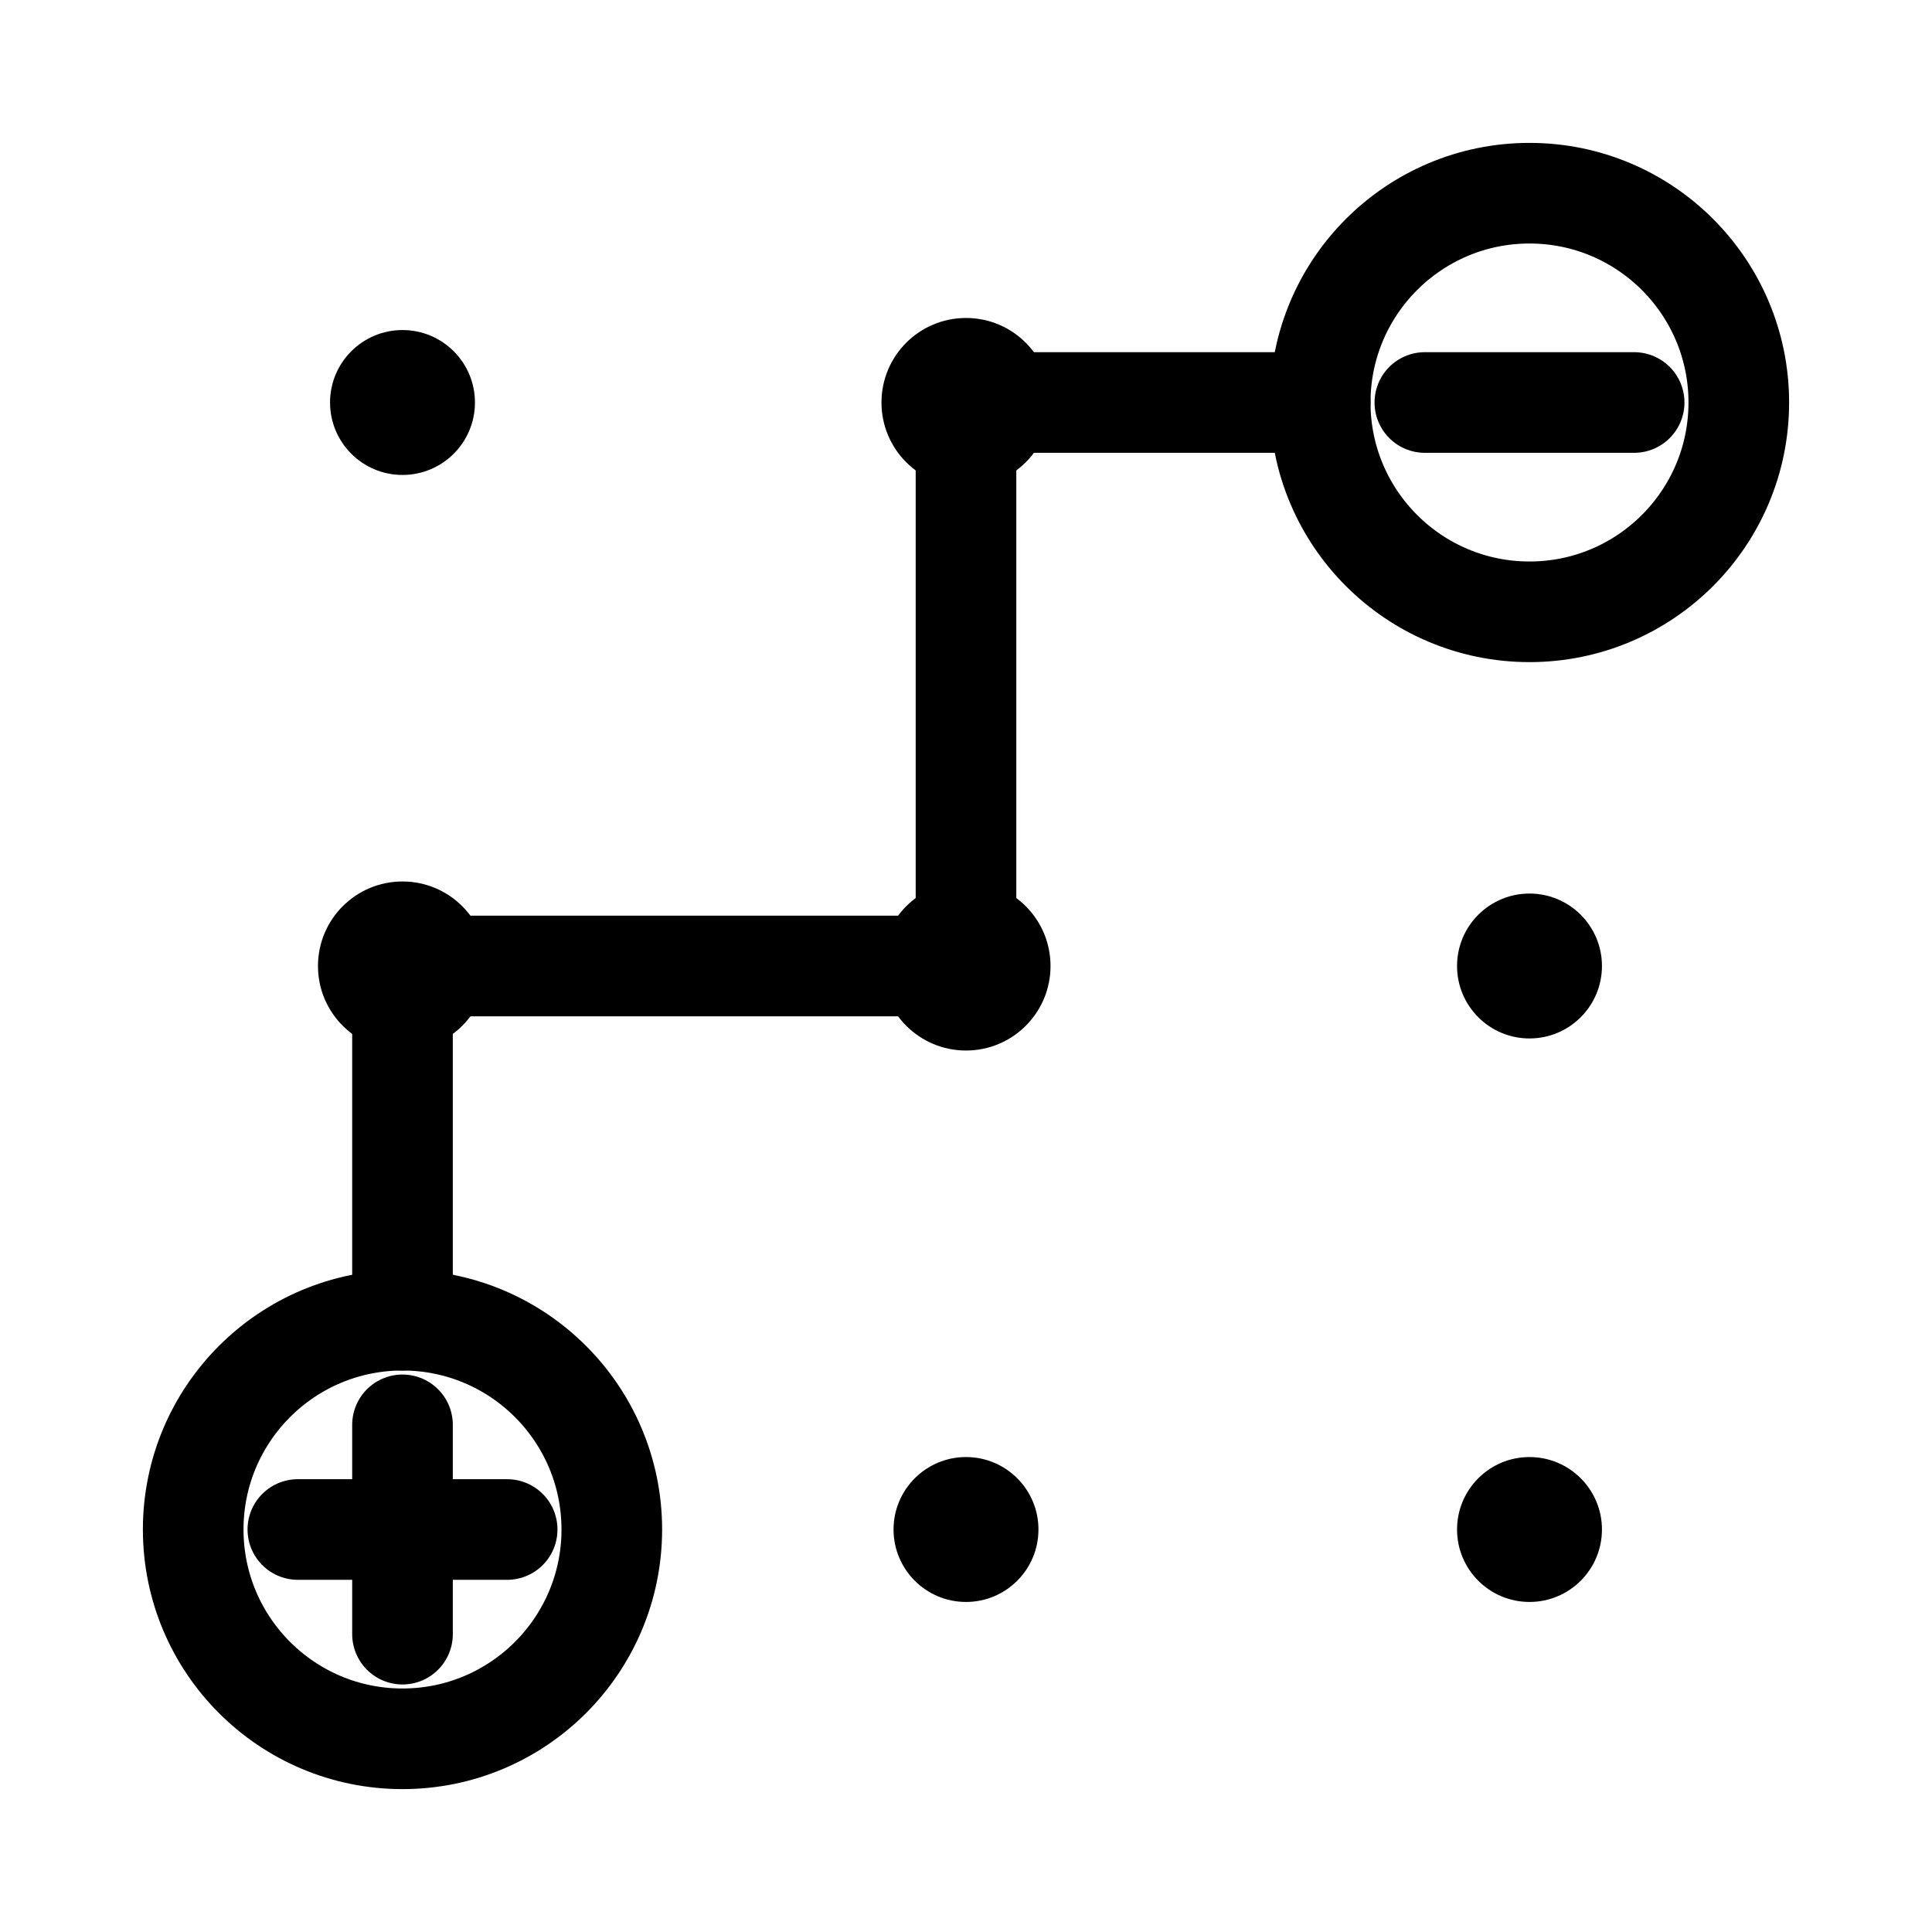
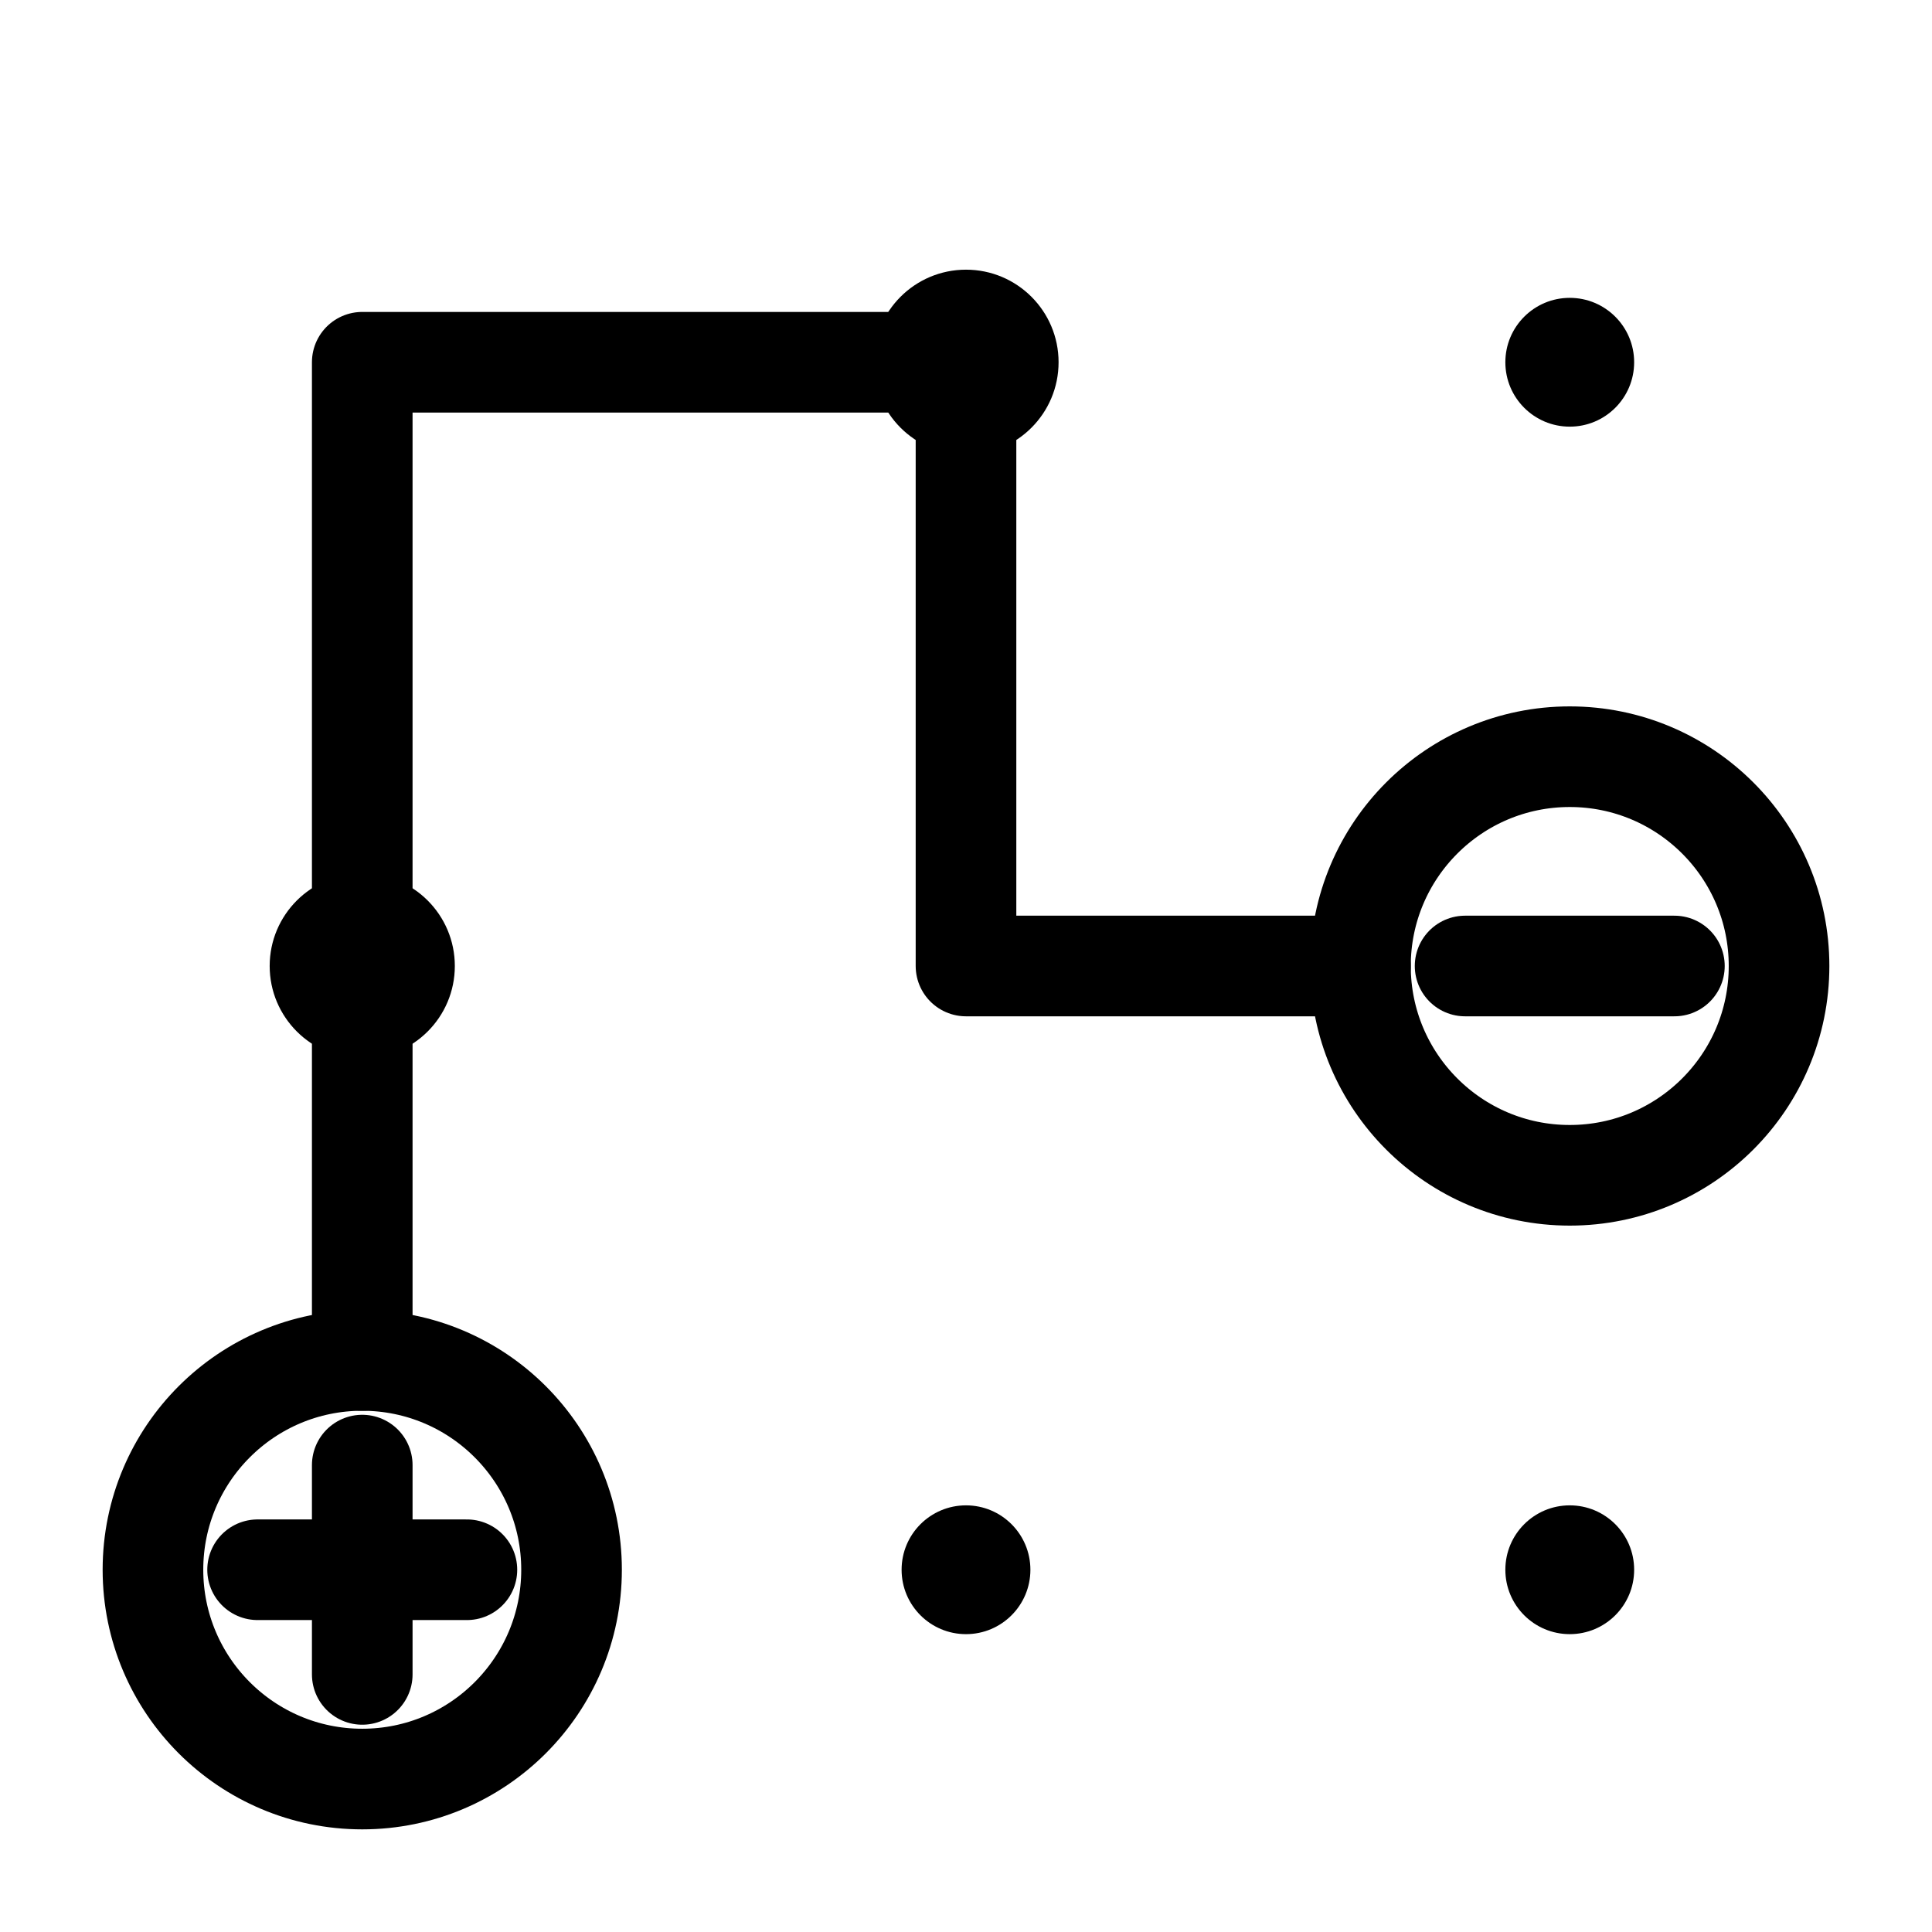
<svg xmlns="http://www.w3.org/2000/svg" width="24" height="24" viewBox="0 0 24 24" fill="none">
  <g stroke="black" stroke-width="1.25" stroke-linecap="round" stroke-linejoin="round">
-     <circle cx="5" cy="19" r="2.6" />
-     <path d="M3.7 19H6.3M5 17.7V20.3" />
-     <circle cx="19" cy="5" r="2.6" />
-     <path d="M17.7 5H20.3" />
-     <path d="M5 16.4V12H12V5H16.4" />
-     <circle cx="12" cy="12" r="1.05" fill="black" stroke="none" />
-     <circle cx="5" cy="12" r="1.05" fill="black" stroke="none" />
-     <circle cx="12" cy="5" r="1.05" fill="black" stroke="none" />
-     <circle cx="5" cy="5" r="0.9" fill="black" stroke="none" />
-     <circle cx="12" cy="19" r="0.9" fill="black" stroke="none" />
-     <circle cx="19" cy="19" r="0.9" fill="black" stroke="none" />
-     <circle cx="19" cy="12" r="0.9" fill="black" stroke="none" />
+     <circle cx="4.5" cy="19.5" r="2.6" />
+     <path d="M3.2 19.5H5.8M4.5 18.2V20.8" />
+     <circle cx="19.5" cy="12" r="2.6" />
+     <path d="M18.2 12H20.8" />
+     <path d="M4.5 16.9V4.5H12V12H16.9" />
+     <circle cx="4.5" cy="12" r="1.15" fill="black" stroke="none" />
+     <circle cx="12" cy="4.5" r="1.15" fill="black" stroke="none" />
+     <circle cx="12" cy="19.5" r="0.8" fill="black" stroke="none" />
+     <circle cx="19.5" cy="19.5" r="0.8" fill="black" stroke="none" />
+     <circle cx="19.5" cy="4.5" r="0.8" fill="black" stroke="none" />
  </g>
</svg>
